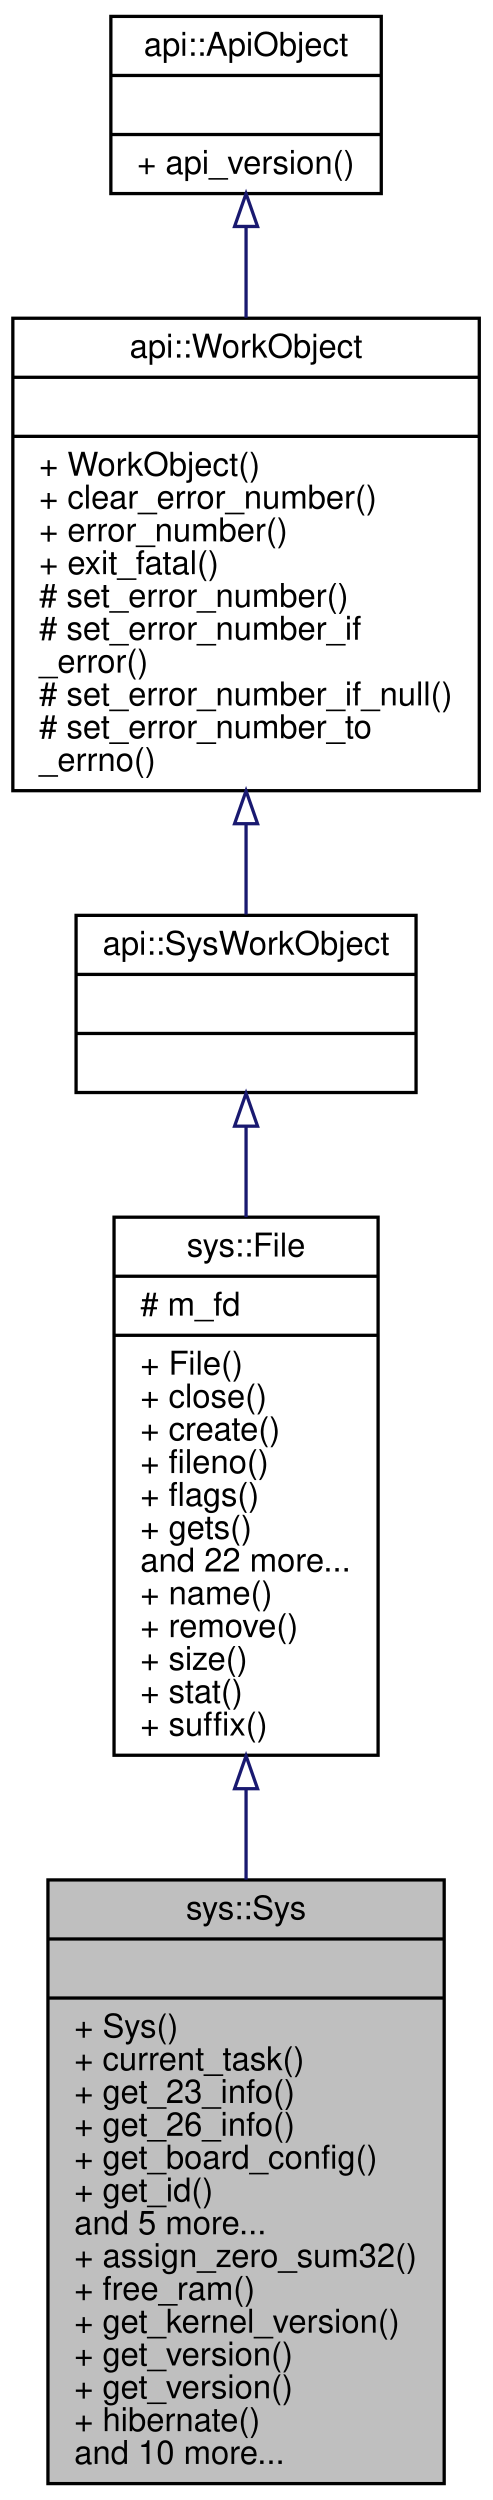
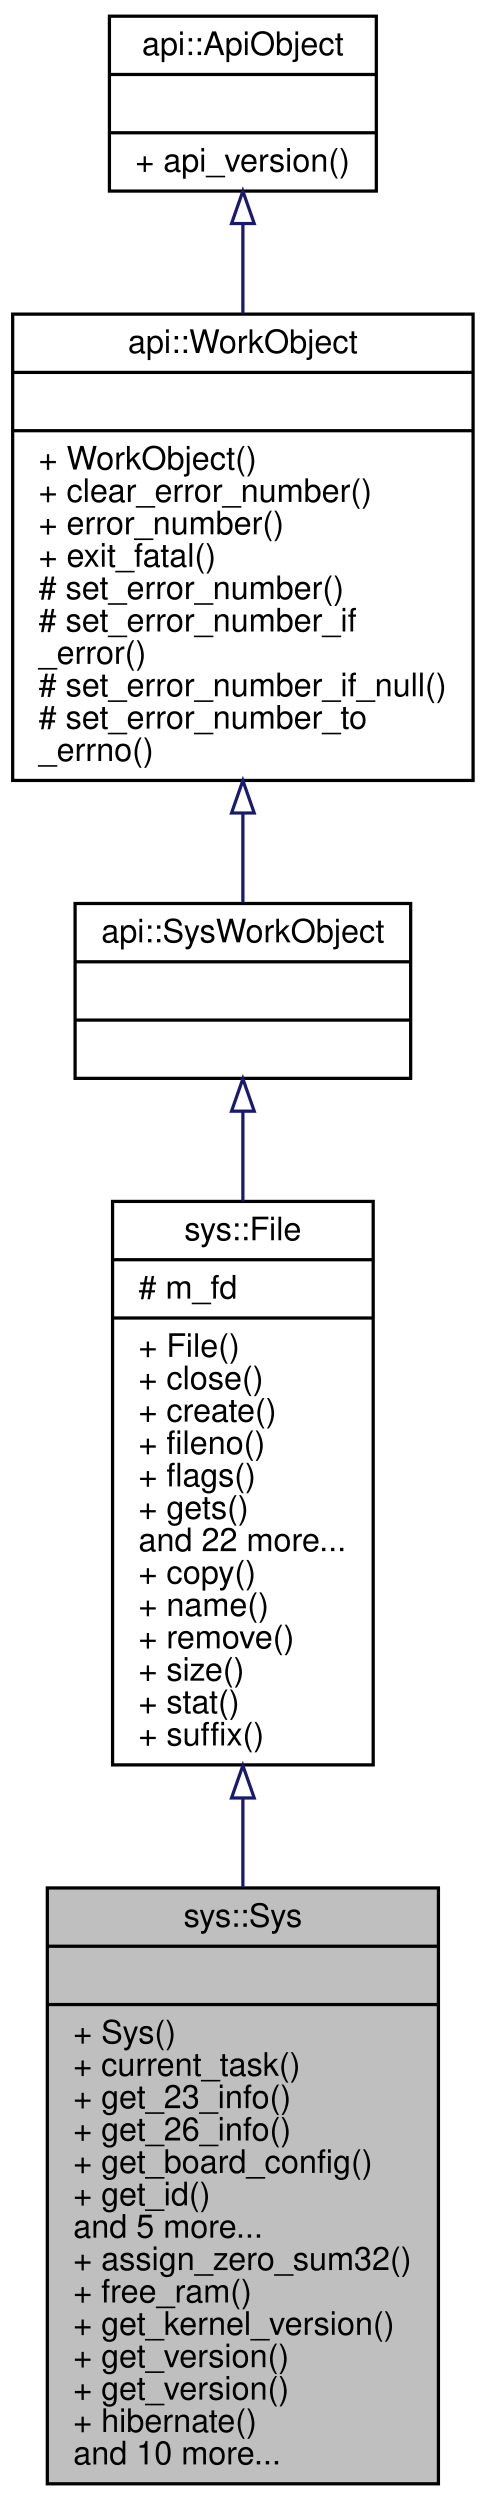
- <svg xmlns="http://www.w3.org/2000/svg" xmlns:xlink="http://www.w3.org/1999/xlink" width="150pt" height="762pt" viewBox="0.00 0.00 150.00 762.00">
-   <g id="graph0" class="graph" transform="scale(1 1) rotate(0) translate(4 758)">
+ <svg xmlns="http://www.w3.org/2000/svg" xmlns:xlink="http://www.w3.org/1999/xlink" width="150pt" height="772pt" viewBox="0.00 0.00 150.00 772.00">
+   <g id="graph0" class="graph" transform="scale(1 1) rotate(0) translate(4 768)">
    <g id="node1" class="node">
      <polygon fill="#bfbfbf" stroke="black" points="10.612,-1 10.612,-185 131.388,-185 131.388,-1 10.612,-1" />
      <text text-anchor="middle" x="71" y="-173" font-family="Helvetica,sans-Serif" font-size="10.00">sys::Sys</text>
      <polyline fill="none" stroke="black" points="10.612,-167 131.388,-167 " />
      <text text-anchor="middle" x="71" y="-155" font-family="Helvetica,sans-Serif" font-size="10.00"> </text>
      <polyline fill="none" stroke="black" points="10.612,-149 131.388,-149 " />
      <text text-anchor="start" x="18.612" y="-137" font-family="Helvetica,sans-Serif" font-size="10.00">+ Sys()</text>
      <text text-anchor="start" x="18.612" y="-127" font-family="Helvetica,sans-Serif" font-size="10.00">+ current_task()</text>
      <text text-anchor="start" x="18.612" y="-117" font-family="Helvetica,sans-Serif" font-size="10.00">+ get_23_info()</text>
      <text text-anchor="start" x="18.612" y="-107" font-family="Helvetica,sans-Serif" font-size="10.00">+ get_26_info()</text>
      <text text-anchor="start" x="18.612" y="-97" font-family="Helvetica,sans-Serif" font-size="10.00">+ get_board_config()</text>
      <text text-anchor="start" x="18.612" y="-87" font-family="Helvetica,sans-Serif" font-size="10.00">+ get_id()</text>
      <text text-anchor="start" x="18.612" y="-77" font-family="Helvetica,sans-Serif" font-size="10.00">and 5 more...</text>
      <text text-anchor="start" x="18.612" y="-67" font-family="Helvetica,sans-Serif" font-size="10.00">+ assign_zero_sum32()</text>
      <text text-anchor="start" x="18.612" y="-57" font-family="Helvetica,sans-Serif" font-size="10.00">+ free_ram()</text>
      <text text-anchor="start" x="18.612" y="-47" font-family="Helvetica,sans-Serif" font-size="10.00">+ get_kernel_version()</text>
      <text text-anchor="start" x="18.612" y="-37" font-family="Helvetica,sans-Serif" font-size="10.00">+ get_version()</text>
      <text text-anchor="start" x="18.612" y="-27" font-family="Helvetica,sans-Serif" font-size="10.00">+ get_version()</text>
      <text text-anchor="start" x="18.612" y="-17" font-family="Helvetica,sans-Serif" font-size="10.00">+ hibernate()</text>
      <text text-anchor="start" x="18.612" y="-7" font-family="Helvetica,sans-Serif" font-size="10.00">and 10 more...</text>
    </g>
    <g id="node2" class="node">
      <g id="a_node2">
        <a xlink:href="classsys_1_1_file.html" target="_top" xlink:title="File Class. ">
-           <polygon fill="none" stroke="black" points="30.759,-223 30.759,-387 111.241,-387 111.241,-223 30.759,-223" />
-           <text text-anchor="middle" x="71" y="-375" font-family="Helvetica,sans-Serif" font-size="10.00">sys::File</text>
-           <polyline fill="none" stroke="black" points="30.759,-369 111.241,-369 " />
-           <text text-anchor="start" x="38.759" y="-357" font-family="Helvetica,sans-Serif" font-size="10.00"># m_fd</text>
-           <polyline fill="none" stroke="black" points="30.759,-351 111.241,-351 " />
-           <text text-anchor="start" x="38.759" y="-339" font-family="Helvetica,sans-Serif" font-size="10.00">+ File()</text>
-           <text text-anchor="start" x="38.759" y="-329" font-family="Helvetica,sans-Serif" font-size="10.00">+ close()</text>
-           <text text-anchor="start" x="38.759" y="-319" font-family="Helvetica,sans-Serif" font-size="10.00">+ create()</text>
-           <text text-anchor="start" x="38.759" y="-309" font-family="Helvetica,sans-Serif" font-size="10.00">+ fileno()</text>
-           <text text-anchor="start" x="38.759" y="-299" font-family="Helvetica,sans-Serif" font-size="10.00">+ flags()</text>
-           <text text-anchor="start" x="38.759" y="-289" font-family="Helvetica,sans-Serif" font-size="10.00">+ gets()</text>
-           <text text-anchor="start" x="38.759" y="-279" font-family="Helvetica,sans-Serif" font-size="10.00">and 22 more...</text>
+           <polygon fill="none" stroke="black" points="30.759,-223 30.759,-397 111.241,-397 111.241,-223 30.759,-223" />
+           <text text-anchor="middle" x="71" y="-385" font-family="Helvetica,sans-Serif" font-size="10.00">sys::File</text>
+           <polyline fill="none" stroke="black" points="30.759,-379 111.241,-379 " />
+           <text text-anchor="start" x="38.759" y="-367" font-family="Helvetica,sans-Serif" font-size="10.00"># m_fd</text>
+           <polyline fill="none" stroke="black" points="30.759,-361 111.241,-361 " />
+           <text text-anchor="start" x="38.759" y="-349" font-family="Helvetica,sans-Serif" font-size="10.00">+ File()</text>
+           <text text-anchor="start" x="38.759" y="-339" font-family="Helvetica,sans-Serif" font-size="10.00">+ close()</text>
+           <text text-anchor="start" x="38.759" y="-329" font-family="Helvetica,sans-Serif" font-size="10.00">+ create()</text>
+           <text text-anchor="start" x="38.759" y="-319" font-family="Helvetica,sans-Serif" font-size="10.00">+ fileno()</text>
+           <text text-anchor="start" x="38.759" y="-309" font-family="Helvetica,sans-Serif" font-size="10.00">+ flags()</text>
+           <text text-anchor="start" x="38.759" y="-299" font-family="Helvetica,sans-Serif" font-size="10.00">+ gets()</text>
+           <text text-anchor="start" x="38.759" y="-289" font-family="Helvetica,sans-Serif" font-size="10.00">and 22 more...</text>
+           <text text-anchor="start" x="38.759" y="-279" font-family="Helvetica,sans-Serif" font-size="10.00">+ copy()</text>
          <text text-anchor="start" x="38.759" y="-269" font-family="Helvetica,sans-Serif" font-size="10.00">+ name()</text>
          <text text-anchor="start" x="38.759" y="-259" font-family="Helvetica,sans-Serif" font-size="10.00">+ remove()</text>
          <text text-anchor="start" x="38.759" y="-249" font-family="Helvetica,sans-Serif" font-size="10.00">+ size()</text>
          <text text-anchor="start" x="38.759" y="-239" font-family="Helvetica,sans-Serif" font-size="10.00">+ stat()</text>
          <text text-anchor="start" x="38.759" y="-229" font-family="Helvetica,sans-Serif" font-size="10.00">+ suffix()</text>
        </a>
      </g>
    </g>
    <g id="edge1" class="edge">
-       <path fill="none" stroke="midnightblue" d="M71,-212.589C71,-203.472 71,-194.215 71,-185.101" />
-       <polygon fill="none" stroke="midnightblue" points="67.5,-212.808 71,-222.809 74.5,-212.809 67.5,-212.808" />
+       <path fill="none" stroke="midnightblue" d="M71,-212.558C71,-203.442 71,-194.219 71,-185.155" />
+       <polygon fill="none" stroke="midnightblue" points="67.5,-212.79 71,-222.79 74.5,-212.79 67.5,-212.79" />
    </g>
    <g id="node3" class="node">
      <g id="a_node3">
        <a xlink:href="classapi_1_1_sys_work_object.html" target="_top" xlink:title="System Work Object. ">
-           <polygon fill="none" stroke="black" points="19.186,-425 19.186,-479 122.813,-479 122.813,-425 19.186,-425" />
-           <text text-anchor="middle" x="71" y="-467" font-family="Helvetica,sans-Serif" font-size="10.00">api::SysWorkObject</text>
-           <polyline fill="none" stroke="black" points="19.186,-461 122.813,-461 " />
-           <text text-anchor="middle" x="71" y="-449" font-family="Helvetica,sans-Serif" font-size="10.00"> </text>
-           <polyline fill="none" stroke="black" points="19.186,-443 122.813,-443 " />
-           <text text-anchor="middle" x="71" y="-431" font-family="Helvetica,sans-Serif" font-size="10.00"> </text>
+           <polygon fill="none" stroke="black" points="19.186,-435 19.186,-489 122.813,-489 122.813,-435 19.186,-435" />
+           <text text-anchor="middle" x="71" y="-477" font-family="Helvetica,sans-Serif" font-size="10.00">api::SysWorkObject</text>
+           <polyline fill="none" stroke="black" points="19.186,-471 122.813,-471 " />
+           <text text-anchor="middle" x="71" y="-459" font-family="Helvetica,sans-Serif" font-size="10.00"> </text>
+           <polyline fill="none" stroke="black" points="19.186,-453 122.813,-453 " />
+           <text text-anchor="middle" x="71" y="-441" font-family="Helvetica,sans-Serif" font-size="10.00"> </text>
        </a>
      </g>
    </g>
    <g id="edge2" class="edge">
-       <path fill="none" stroke="midnightblue" d="M71,-414.498C71,-405.997 71,-396.612 71,-387.024" />
-       <polygon fill="none" stroke="midnightblue" points="67.5,-414.742 71,-424.742 74.5,-414.742 67.5,-414.742" />
+       <path fill="none" stroke="midnightblue" d="M71,-424.642C71,-416.141 71,-406.729 71,-397.067" />
+       <polygon fill="none" stroke="midnightblue" points="67.5,-424.872 71,-434.872 74.5,-424.872 67.5,-424.872" />
    </g>
    <g id="node4" class="node">
      <g id="a_node4">
        <a xlink:href="classapi_1_1_work_object.html" target="_top" xlink:title="Work Object. ">
-           <polygon fill="none" stroke="black" points="-0.086,-517 -0.086,-661 142.086,-661 142.086,-517 -0.086,-517" />
-           <text text-anchor="middle" x="71" y="-649" font-family="Helvetica,sans-Serif" font-size="10.00">api::WorkObject</text>
-           <polyline fill="none" stroke="black" points="-0.086,-643 142.086,-643 " />
-           <text text-anchor="middle" x="71" y="-631" font-family="Helvetica,sans-Serif" font-size="10.00"> </text>
-           <polyline fill="none" stroke="black" points="-0.086,-625 142.086,-625 " />
-           <text text-anchor="start" x="7.914" y="-613" font-family="Helvetica,sans-Serif" font-size="10.00">+ WorkObject()</text>
-           <text text-anchor="start" x="7.914" y="-603" font-family="Helvetica,sans-Serif" font-size="10.00">+ clear_error_number()</text>
-           <text text-anchor="start" x="7.914" y="-593" font-family="Helvetica,sans-Serif" font-size="10.00">+ error_number()</text>
-           <text text-anchor="start" x="7.914" y="-583" font-family="Helvetica,sans-Serif" font-size="10.00">+ exit_fatal()</text>
-           <text text-anchor="start" x="7.914" y="-573" font-family="Helvetica,sans-Serif" font-size="10.00"># set_error_number()</text>
-           <text text-anchor="start" x="7.914" y="-563" font-family="Helvetica,sans-Serif" font-size="10.00"># set_error_number_if</text>
-           <text text-anchor="start" x="7.914" y="-553" font-family="Helvetica,sans-Serif" font-size="10.00">_error()</text>
-           <text text-anchor="start" x="7.914" y="-543" font-family="Helvetica,sans-Serif" font-size="10.00"># set_error_number_if_null()</text>
-           <text text-anchor="start" x="7.914" y="-533" font-family="Helvetica,sans-Serif" font-size="10.00"># set_error_number_to</text>
-           <text text-anchor="start" x="7.914" y="-523" font-family="Helvetica,sans-Serif" font-size="10.00">_errno()</text>
+           <polygon fill="none" stroke="black" points="-0.086,-527 -0.086,-671 142.086,-671 142.086,-527 -0.086,-527" />
+           <text text-anchor="middle" x="71" y="-659" font-family="Helvetica,sans-Serif" font-size="10.00">api::WorkObject</text>
+           <polyline fill="none" stroke="black" points="-0.086,-653 142.086,-653 " />
+           <text text-anchor="middle" x="71" y="-641" font-family="Helvetica,sans-Serif" font-size="10.00"> </text>
+           <polyline fill="none" stroke="black" points="-0.086,-635 142.086,-635 " />
+           <text text-anchor="start" x="7.914" y="-623" font-family="Helvetica,sans-Serif" font-size="10.00">+ WorkObject()</text>
+           <text text-anchor="start" x="7.914" y="-613" font-family="Helvetica,sans-Serif" font-size="10.00">+ clear_error_number()</text>
+           <text text-anchor="start" x="7.914" y="-603" font-family="Helvetica,sans-Serif" font-size="10.00">+ error_number()</text>
+           <text text-anchor="start" x="7.914" y="-593" font-family="Helvetica,sans-Serif" font-size="10.00">+ exit_fatal()</text>
+           <text text-anchor="start" x="7.914" y="-583" font-family="Helvetica,sans-Serif" font-size="10.00"># set_error_number()</text>
+           <text text-anchor="start" x="7.914" y="-573" font-family="Helvetica,sans-Serif" font-size="10.00"># set_error_number_if</text>
+           <text text-anchor="start" x="7.914" y="-563" font-family="Helvetica,sans-Serif" font-size="10.00">_error()</text>
+           <text text-anchor="start" x="7.914" y="-553" font-family="Helvetica,sans-Serif" font-size="10.00"># set_error_number_if_null()</text>
+           <text text-anchor="start" x="7.914" y="-543" font-family="Helvetica,sans-Serif" font-size="10.00"># set_error_number_to</text>
+           <text text-anchor="start" x="7.914" y="-533" font-family="Helvetica,sans-Serif" font-size="10.00">_errno()</text>
        </a>
      </g>
    </g>
    <g id="edge3" class="edge">
-       <path fill="none" stroke="midnightblue" d="M71,-506.911C71,-496.983 71,-487.464 71,-479.262" />
-       <polygon fill="none" stroke="midnightblue" points="67.5,-506.942 71,-516.942 74.5,-506.942 67.5,-506.942" />
+       <path fill="none" stroke="midnightblue" d="M71,-516.911C71,-506.983 71,-497.464 71,-489.262" />
+       <polygon fill="none" stroke="midnightblue" points="67.5,-516.942 71,-526.942 74.5,-516.942 67.5,-516.942" />
    </g>
    <g id="node5" class="node">
      <g id="a_node5">
        <a xlink:href="classapi_1_1_api_object.html" target="_top" xlink:title="Application Programming Interface Object. ">
-           <polygon fill="none" stroke="black" points="29.79,-699 29.79,-753 112.21,-753 112.21,-699 29.79,-699" />
-           <text text-anchor="middle" x="71" y="-741" font-family="Helvetica,sans-Serif" font-size="10.00">api::ApiObject</text>
-           <polyline fill="none" stroke="black" points="29.79,-735 112.21,-735 " />
-           <text text-anchor="middle" x="71" y="-723" font-family="Helvetica,sans-Serif" font-size="10.00"> </text>
-           <polyline fill="none" stroke="black" points="29.79,-717 112.21,-717 " />
-           <text text-anchor="start" x="37.79" y="-705" font-family="Helvetica,sans-Serif" font-size="10.00">+ api_version()</text>
+           <polygon fill="none" stroke="black" points="29.79,-709 29.79,-763 112.21,-763 112.21,-709 29.79,-709" />
+           <text text-anchor="middle" x="71" y="-751" font-family="Helvetica,sans-Serif" font-size="10.00">api::ApiObject</text>
+           <polyline fill="none" stroke="black" points="29.79,-745 112.21,-745 " />
+           <text text-anchor="middle" x="71" y="-733" font-family="Helvetica,sans-Serif" font-size="10.00"> </text>
+           <polyline fill="none" stroke="black" points="29.79,-727 112.21,-727 " />
+           <text text-anchor="start" x="37.79" y="-715" font-family="Helvetica,sans-Serif" font-size="10.00">+ api_version()</text>
        </a>
      </g>
    </g>
    <g id="edge4" class="edge">
-       <path fill="none" stroke="midnightblue" d="M71,-688.925C71,-680.287 71,-670.765 71,-661.145" />
-       <polygon fill="none" stroke="midnightblue" points="67.5,-688.971 71,-698.971 74.5,-688.971 67.5,-688.971" />
+       <path fill="none" stroke="midnightblue" d="M71,-698.925C71,-690.287 71,-680.765 71,-671.145" />
+       <polygon fill="none" stroke="midnightblue" points="67.5,-698.971 71,-708.971 74.5,-698.971 67.5,-698.971" />
    </g>
  </g>
</svg>
